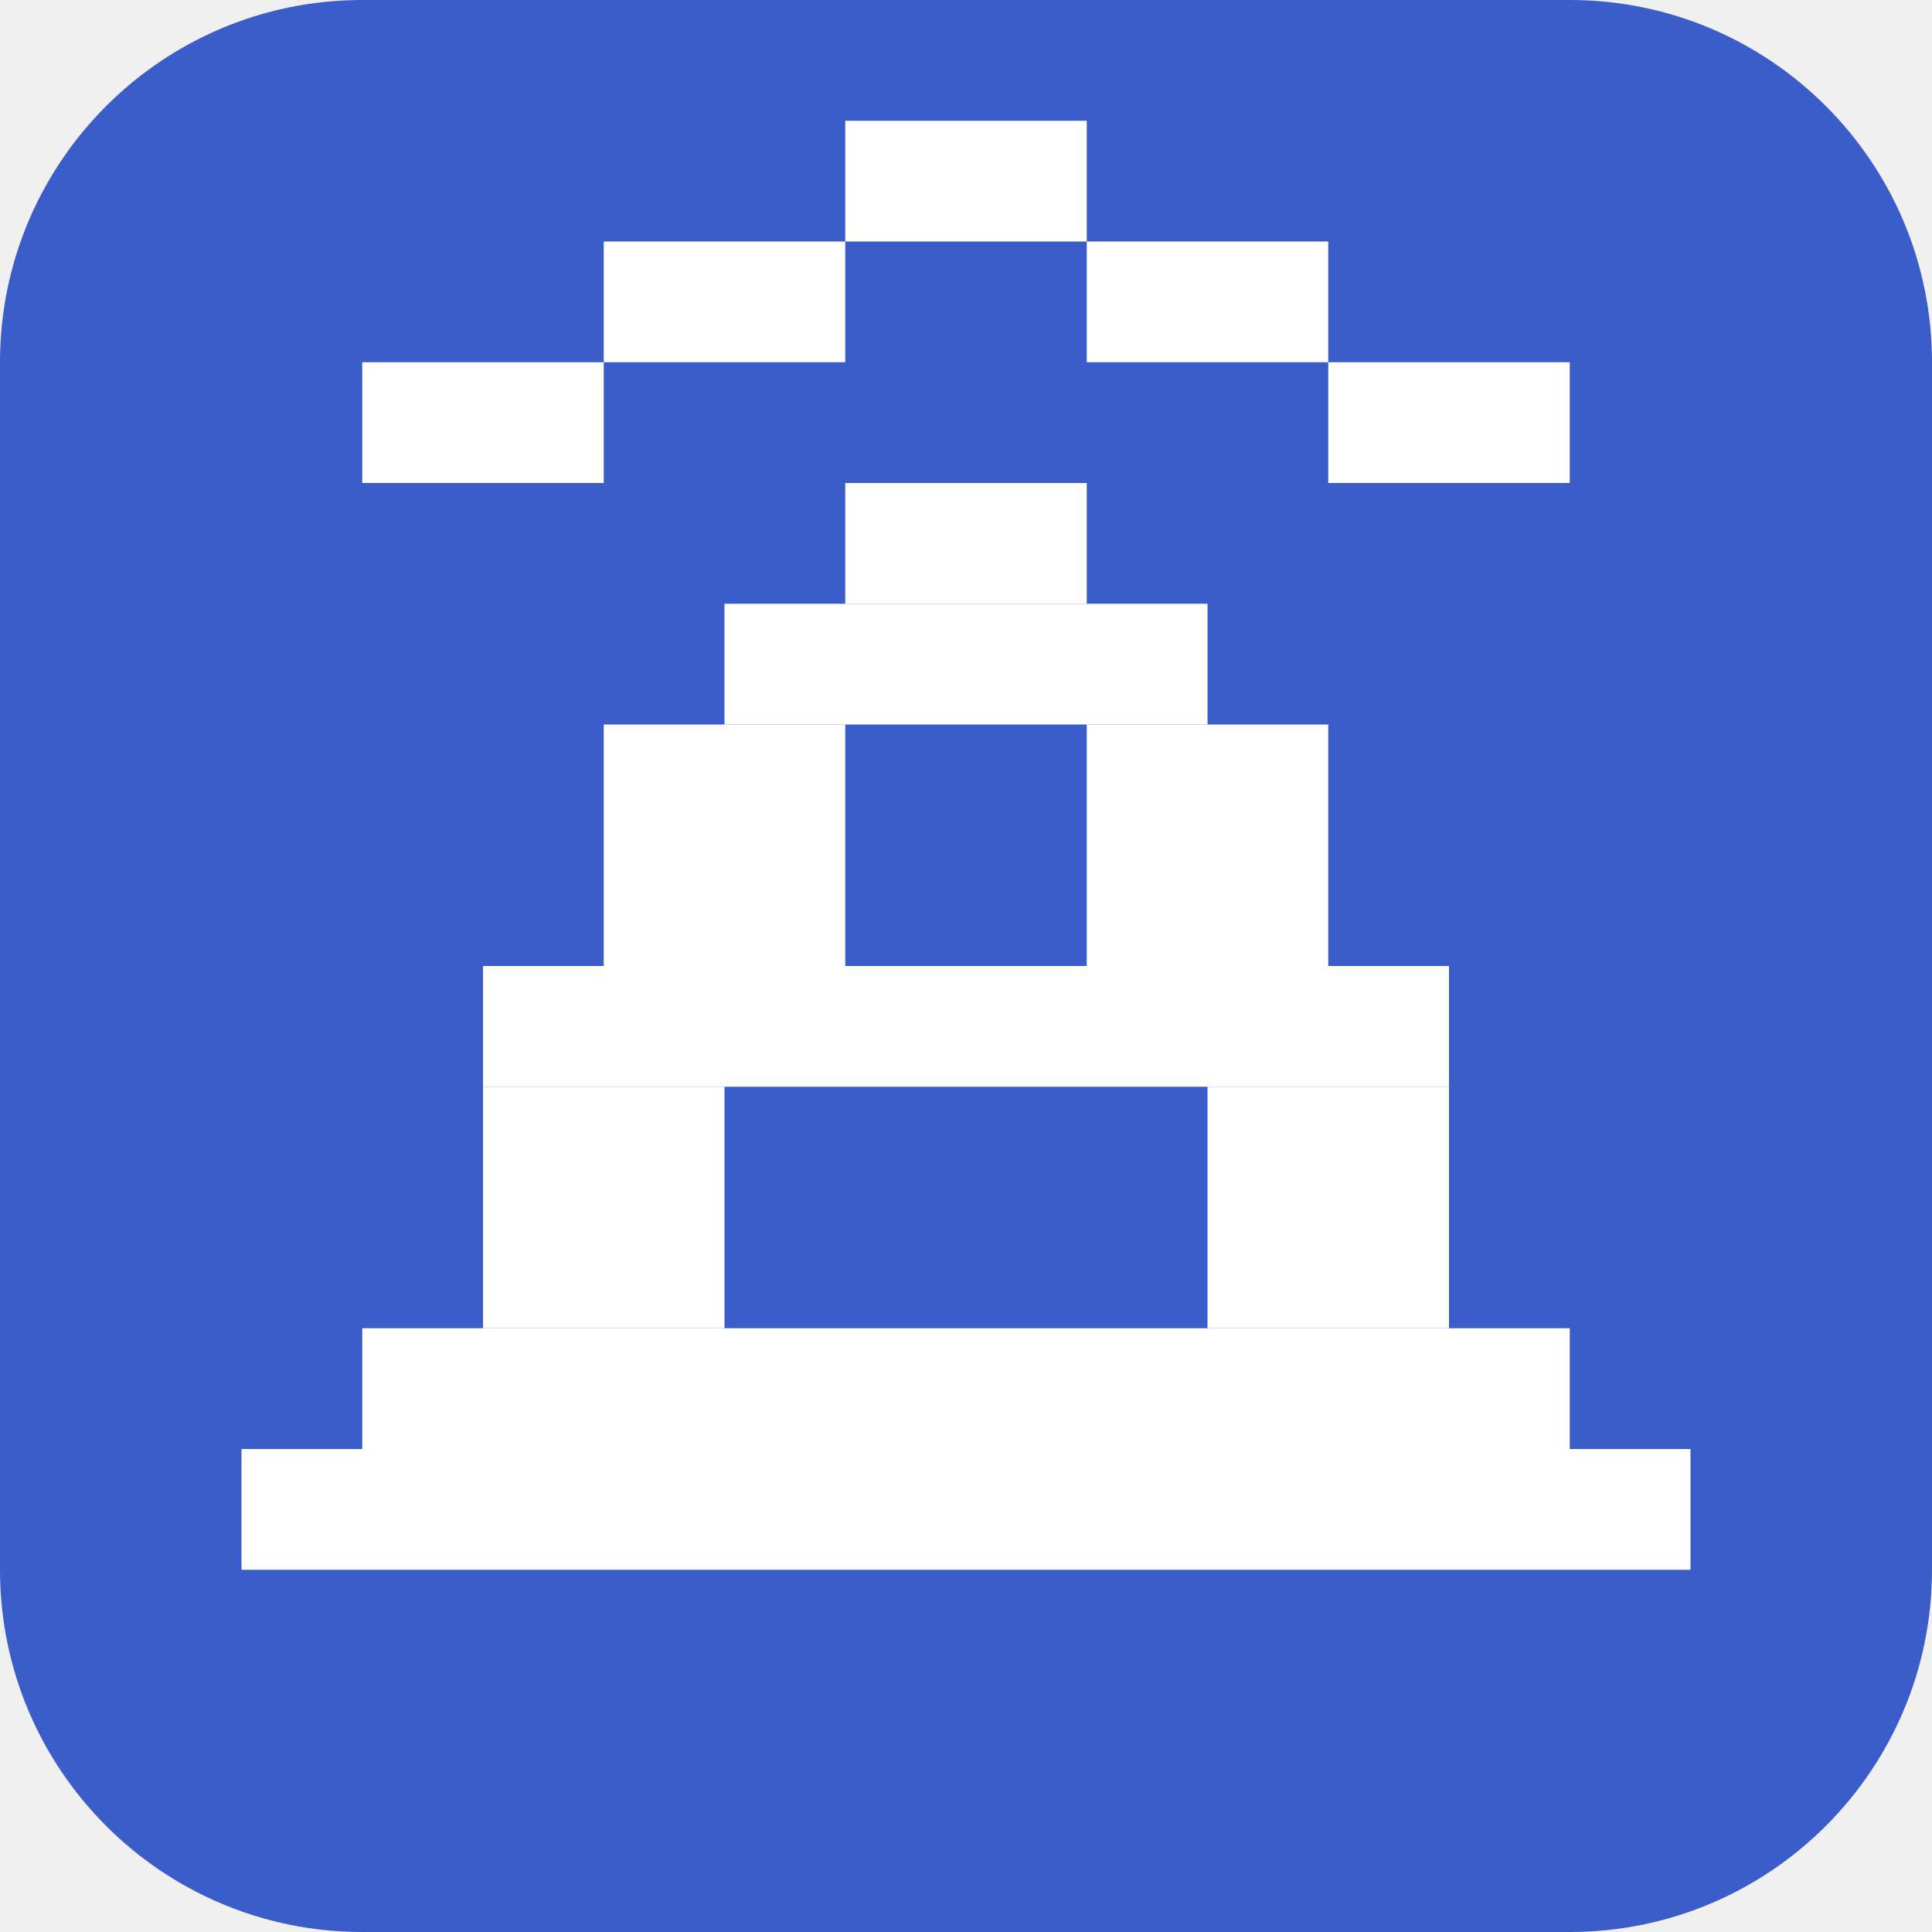
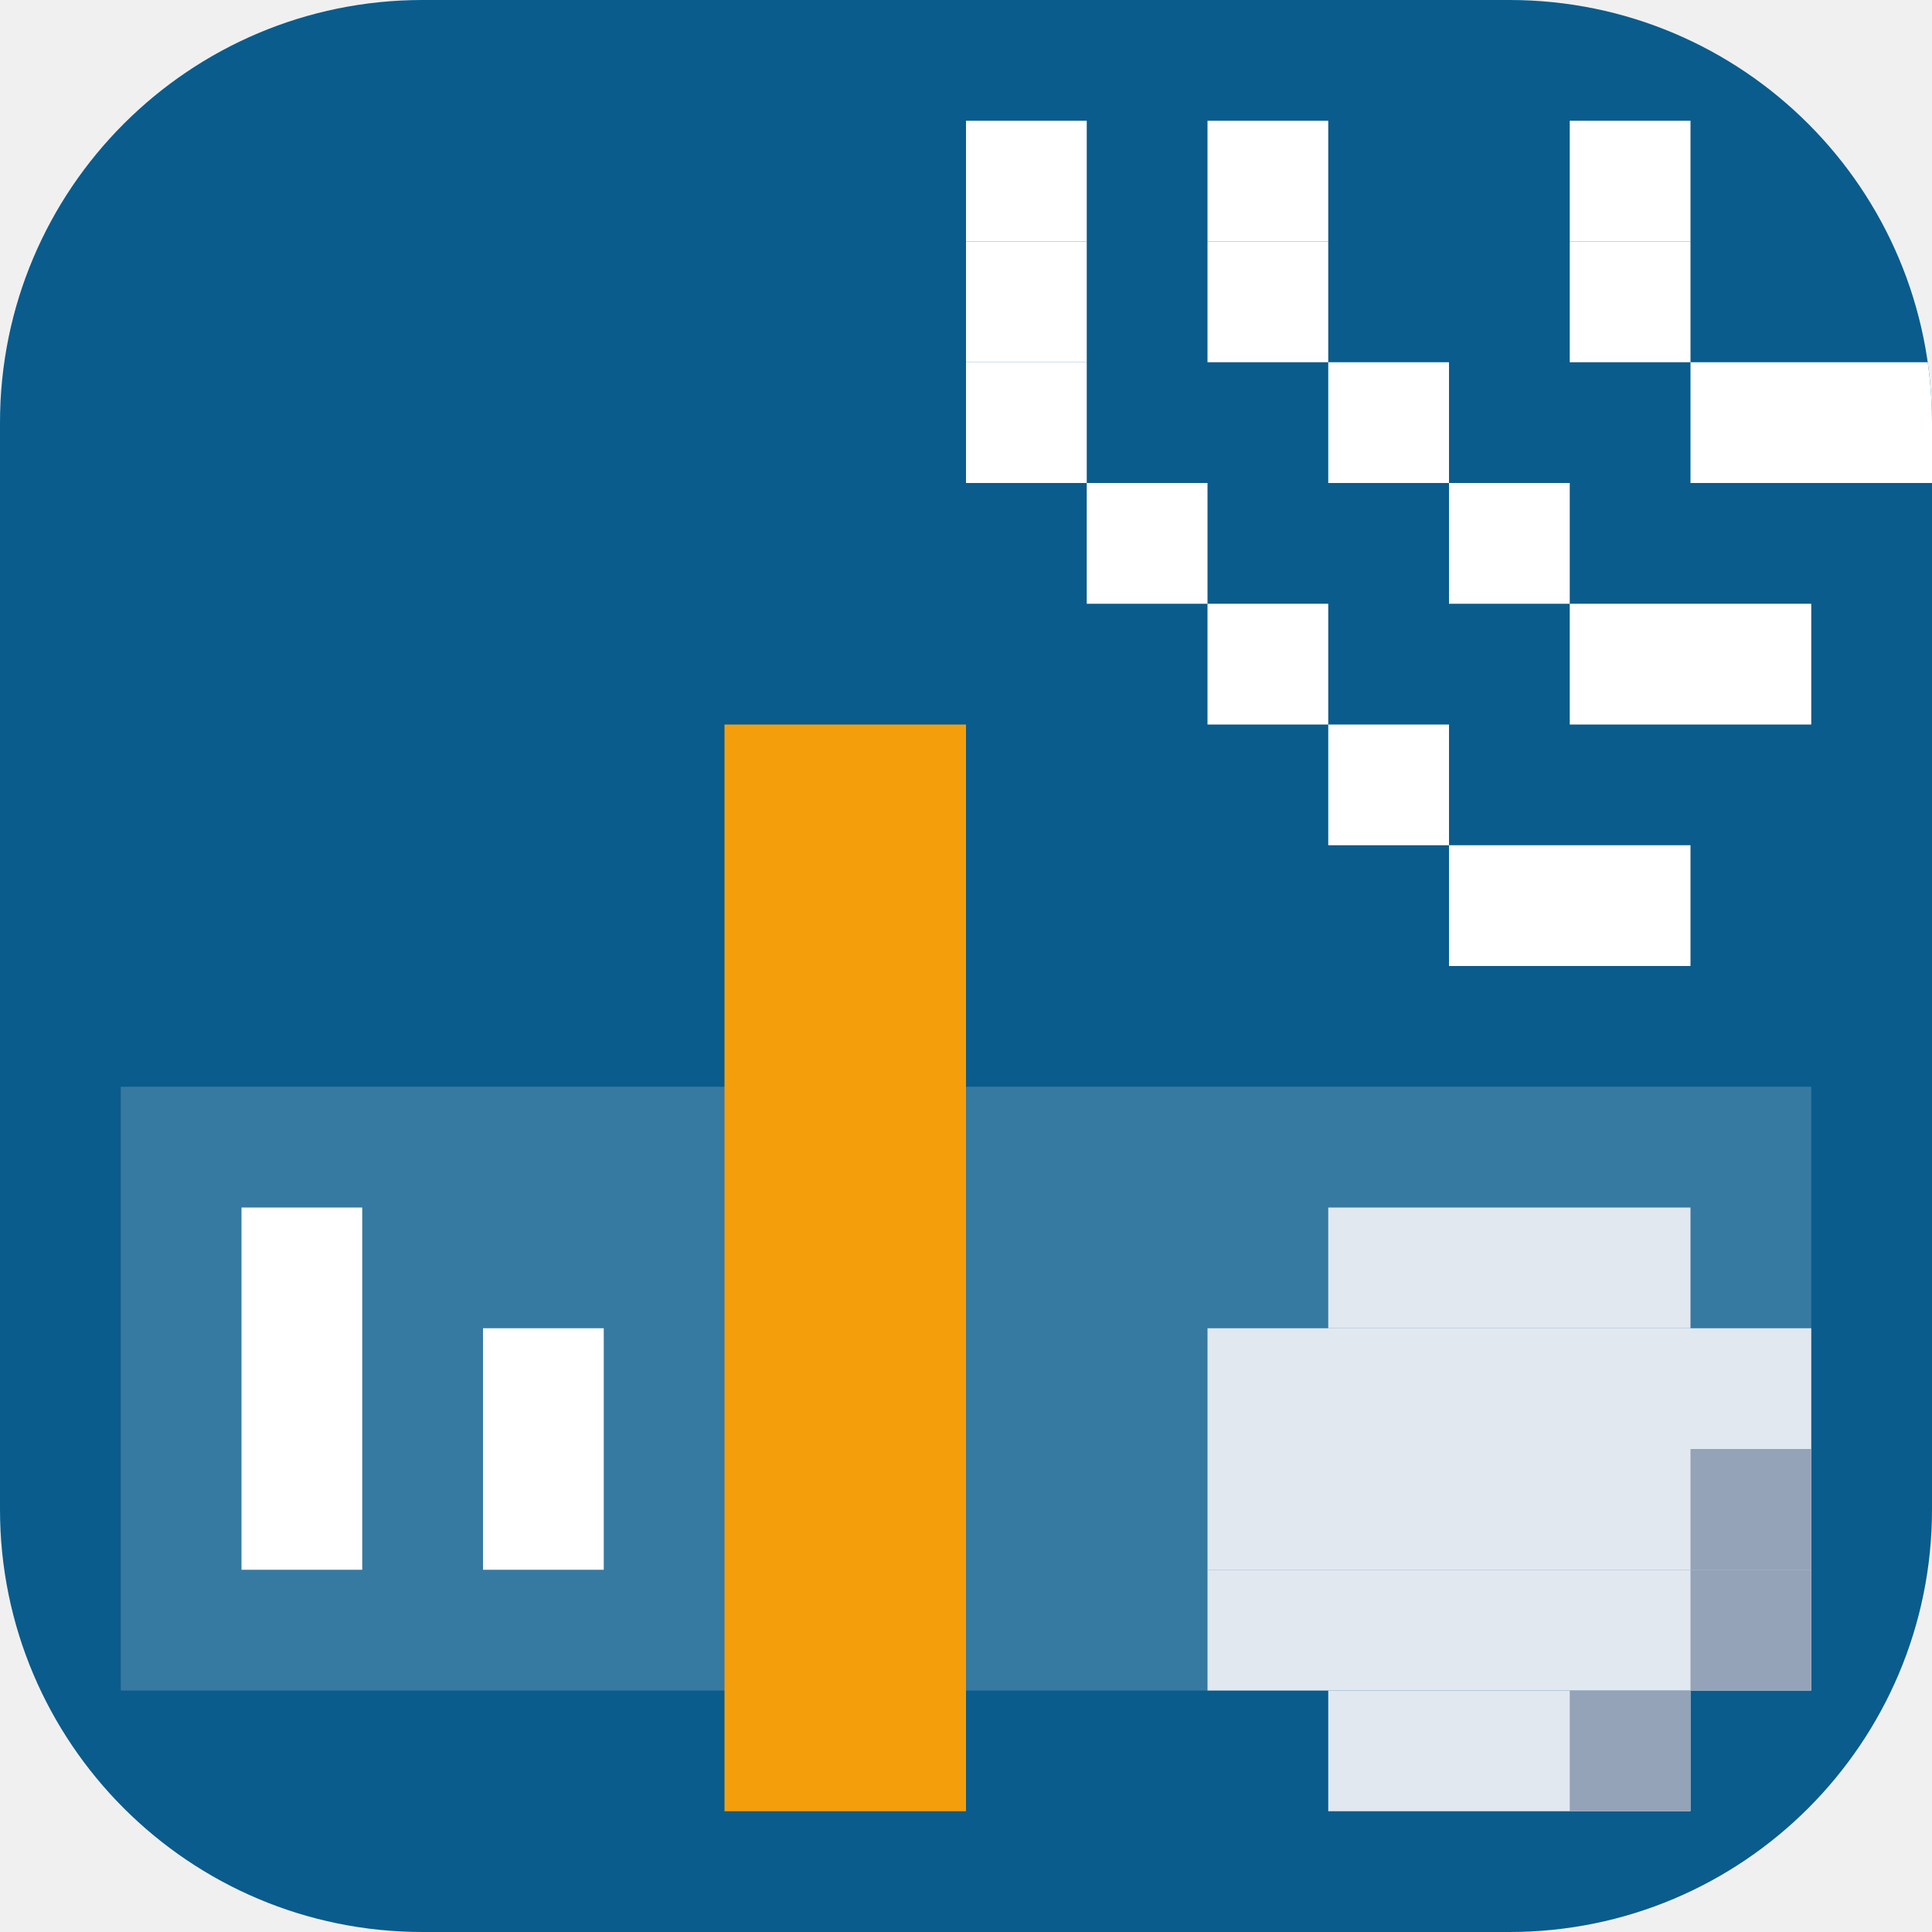
<svg xmlns="http://www.w3.org/2000/svg" viewBox="0 0 16 16">
  <defs>
    <clipPath id="tile">
-       <rect width="16" height="16" rx="3" />
+       <rect width="16" height="16" rx="3.5" />
    </clipPath>
  </defs>
  <g clip-path="url(#tile)">
-     <rect width="16" height="16" fill="#3b5dc9" />
+     <rect width="16" height="16" fill="#0a5c8c" />
+     <rect x="1" y="9" width="14" height="5" fill="#3679a1" />
    <g fill="#ffffff">
-       <rect x="7" y="1" width="2" height="1" />
-       <rect x="5" y="2" width="2" height="1" />
-       <rect x="9" y="2" width="2" height="1" />
-       <rect x="3" y="3" width="2" height="1" />
-       <rect x="11" y="3" width="2" height="1" />
-       <rect x="7" y="4" width="2" height="1" />
-       <rect x="6" y="5" width="4" height="1" />
-       <rect x="5" y="6" width="2" height="2" />
-       <rect x="9" y="6" width="2" height="2" />
-       <rect x="4" y="8" width="8" height="1" />
-       <rect x="4" y="9" width="2" height="2" />
-       <rect x="10" y="9" width="2" height="2" />
-       <rect x="3" y="11" width="10" height="1" />
-       <rect x="2" y="12" width="12" height="1" />
+       <rect x="13" y="1" width="1" height="1" />
+       <rect x="13" y="2" width="1" height="1" />
+       <rect x="14" y="3" width="2" height="1" />
+       <rect x="10" y="1" width="1" height="1" />
+       <rect x="10" y="2" width="1" height="1" />
+       <rect x="11" y="3" width="1" height="1" />
+       <rect x="12" y="4" width="1" height="1" />
+       <rect x="13" y="5" width="2" height="1" />
+       <rect x="8" y="1" width="1" height="1" />
+       <rect x="8" y="2" width="1" height="1" />
+       <rect x="8" y="3" width="1" height="1" />
+       <rect x="9" y="4" width="1" height="1" />
+       <rect x="10" y="5" width="1" height="1" />
+       <rect x="11" y="6" width="1" height="1" />
+       <rect x="12" y="7" width="2" height="1" />
+       <rect x="2" y="10" width="1" height="3" />
+       <rect x="4" y="11" width="1" height="2" />
+     </g>
+     <rect x="6" y="6" width="2" height="9" fill="#f59e0b" />
+     <g fill="#e2e8f0">
+       <rect x="11" y="10" width="3" height="1" />
+       <rect x="10" y="11" width="5" height="1" />
+       <rect x="10" y="12" width="5" height="1" />
+       <rect x="10" y="13" width="5" height="1" />
+       <rect x="11" y="14" width="3" height="1" />
+     </g>
+     <g fill="#94a3b8">
+       <rect x="14" y="12" width="1" height="1" />
+       <rect x="14" y="13" width="1" height="1" />
+       <rect x="13" y="14" width="1" height="1" />
    </g>
  </g>
</svg>
